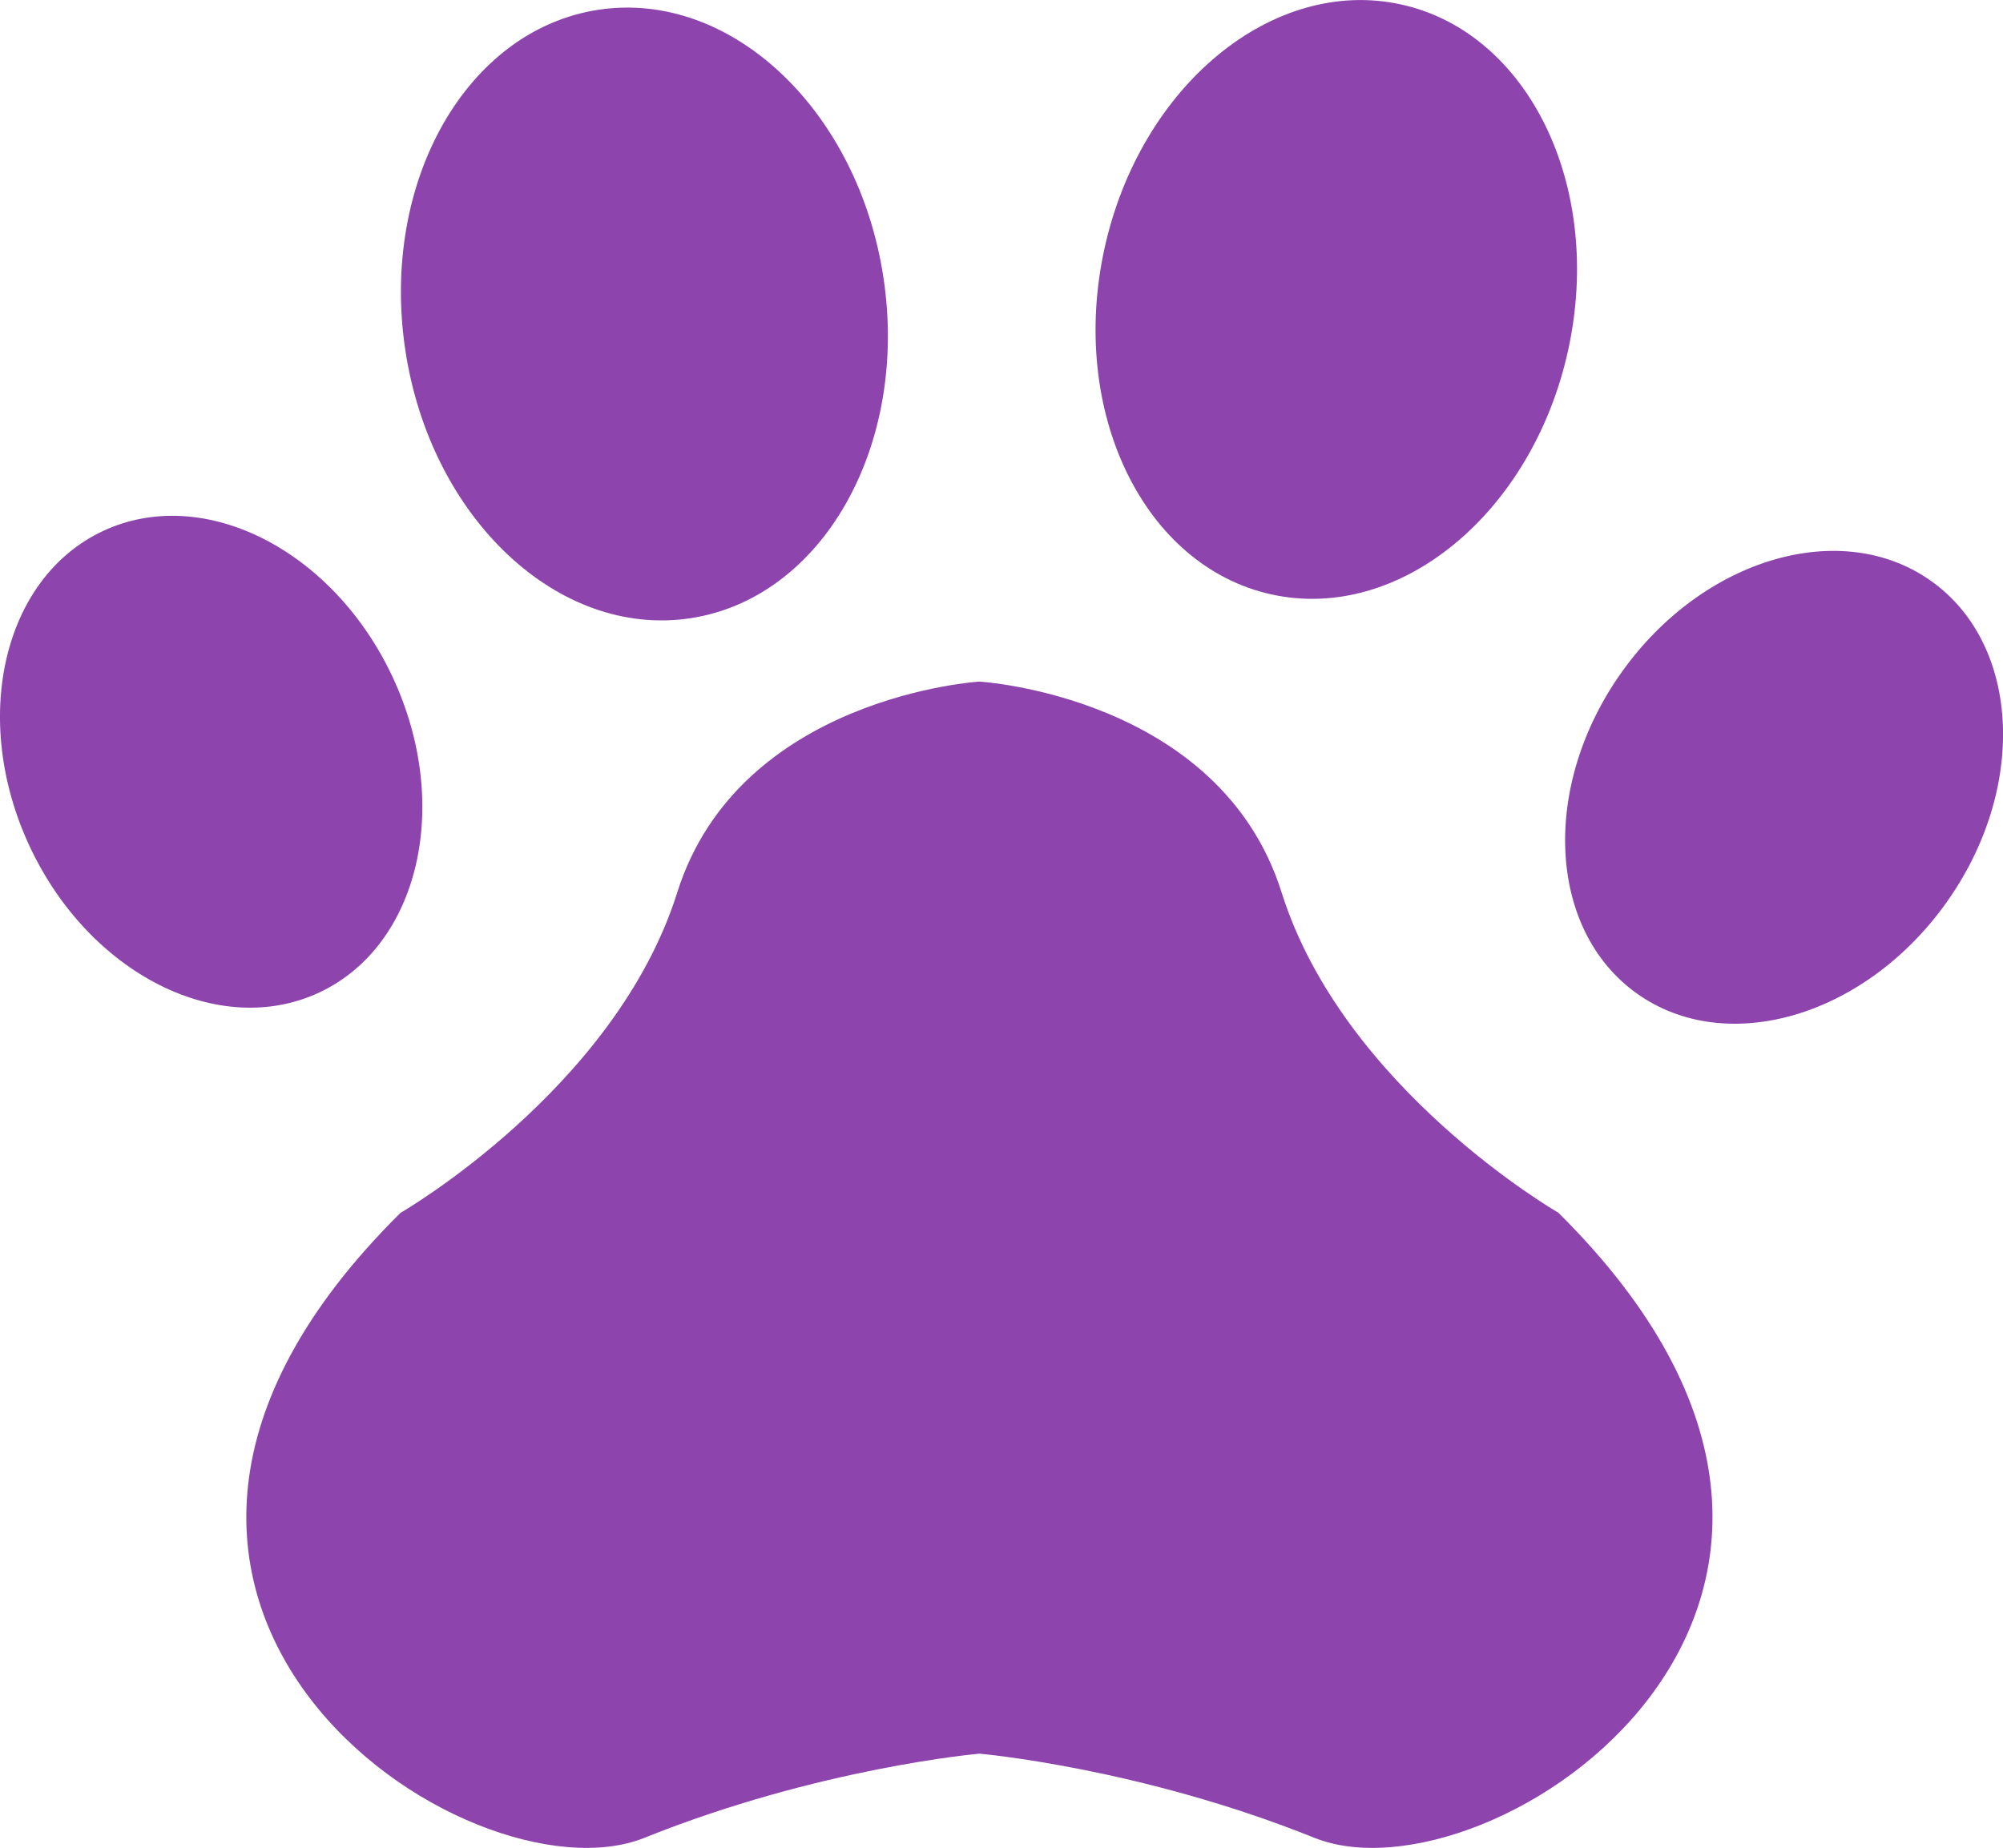
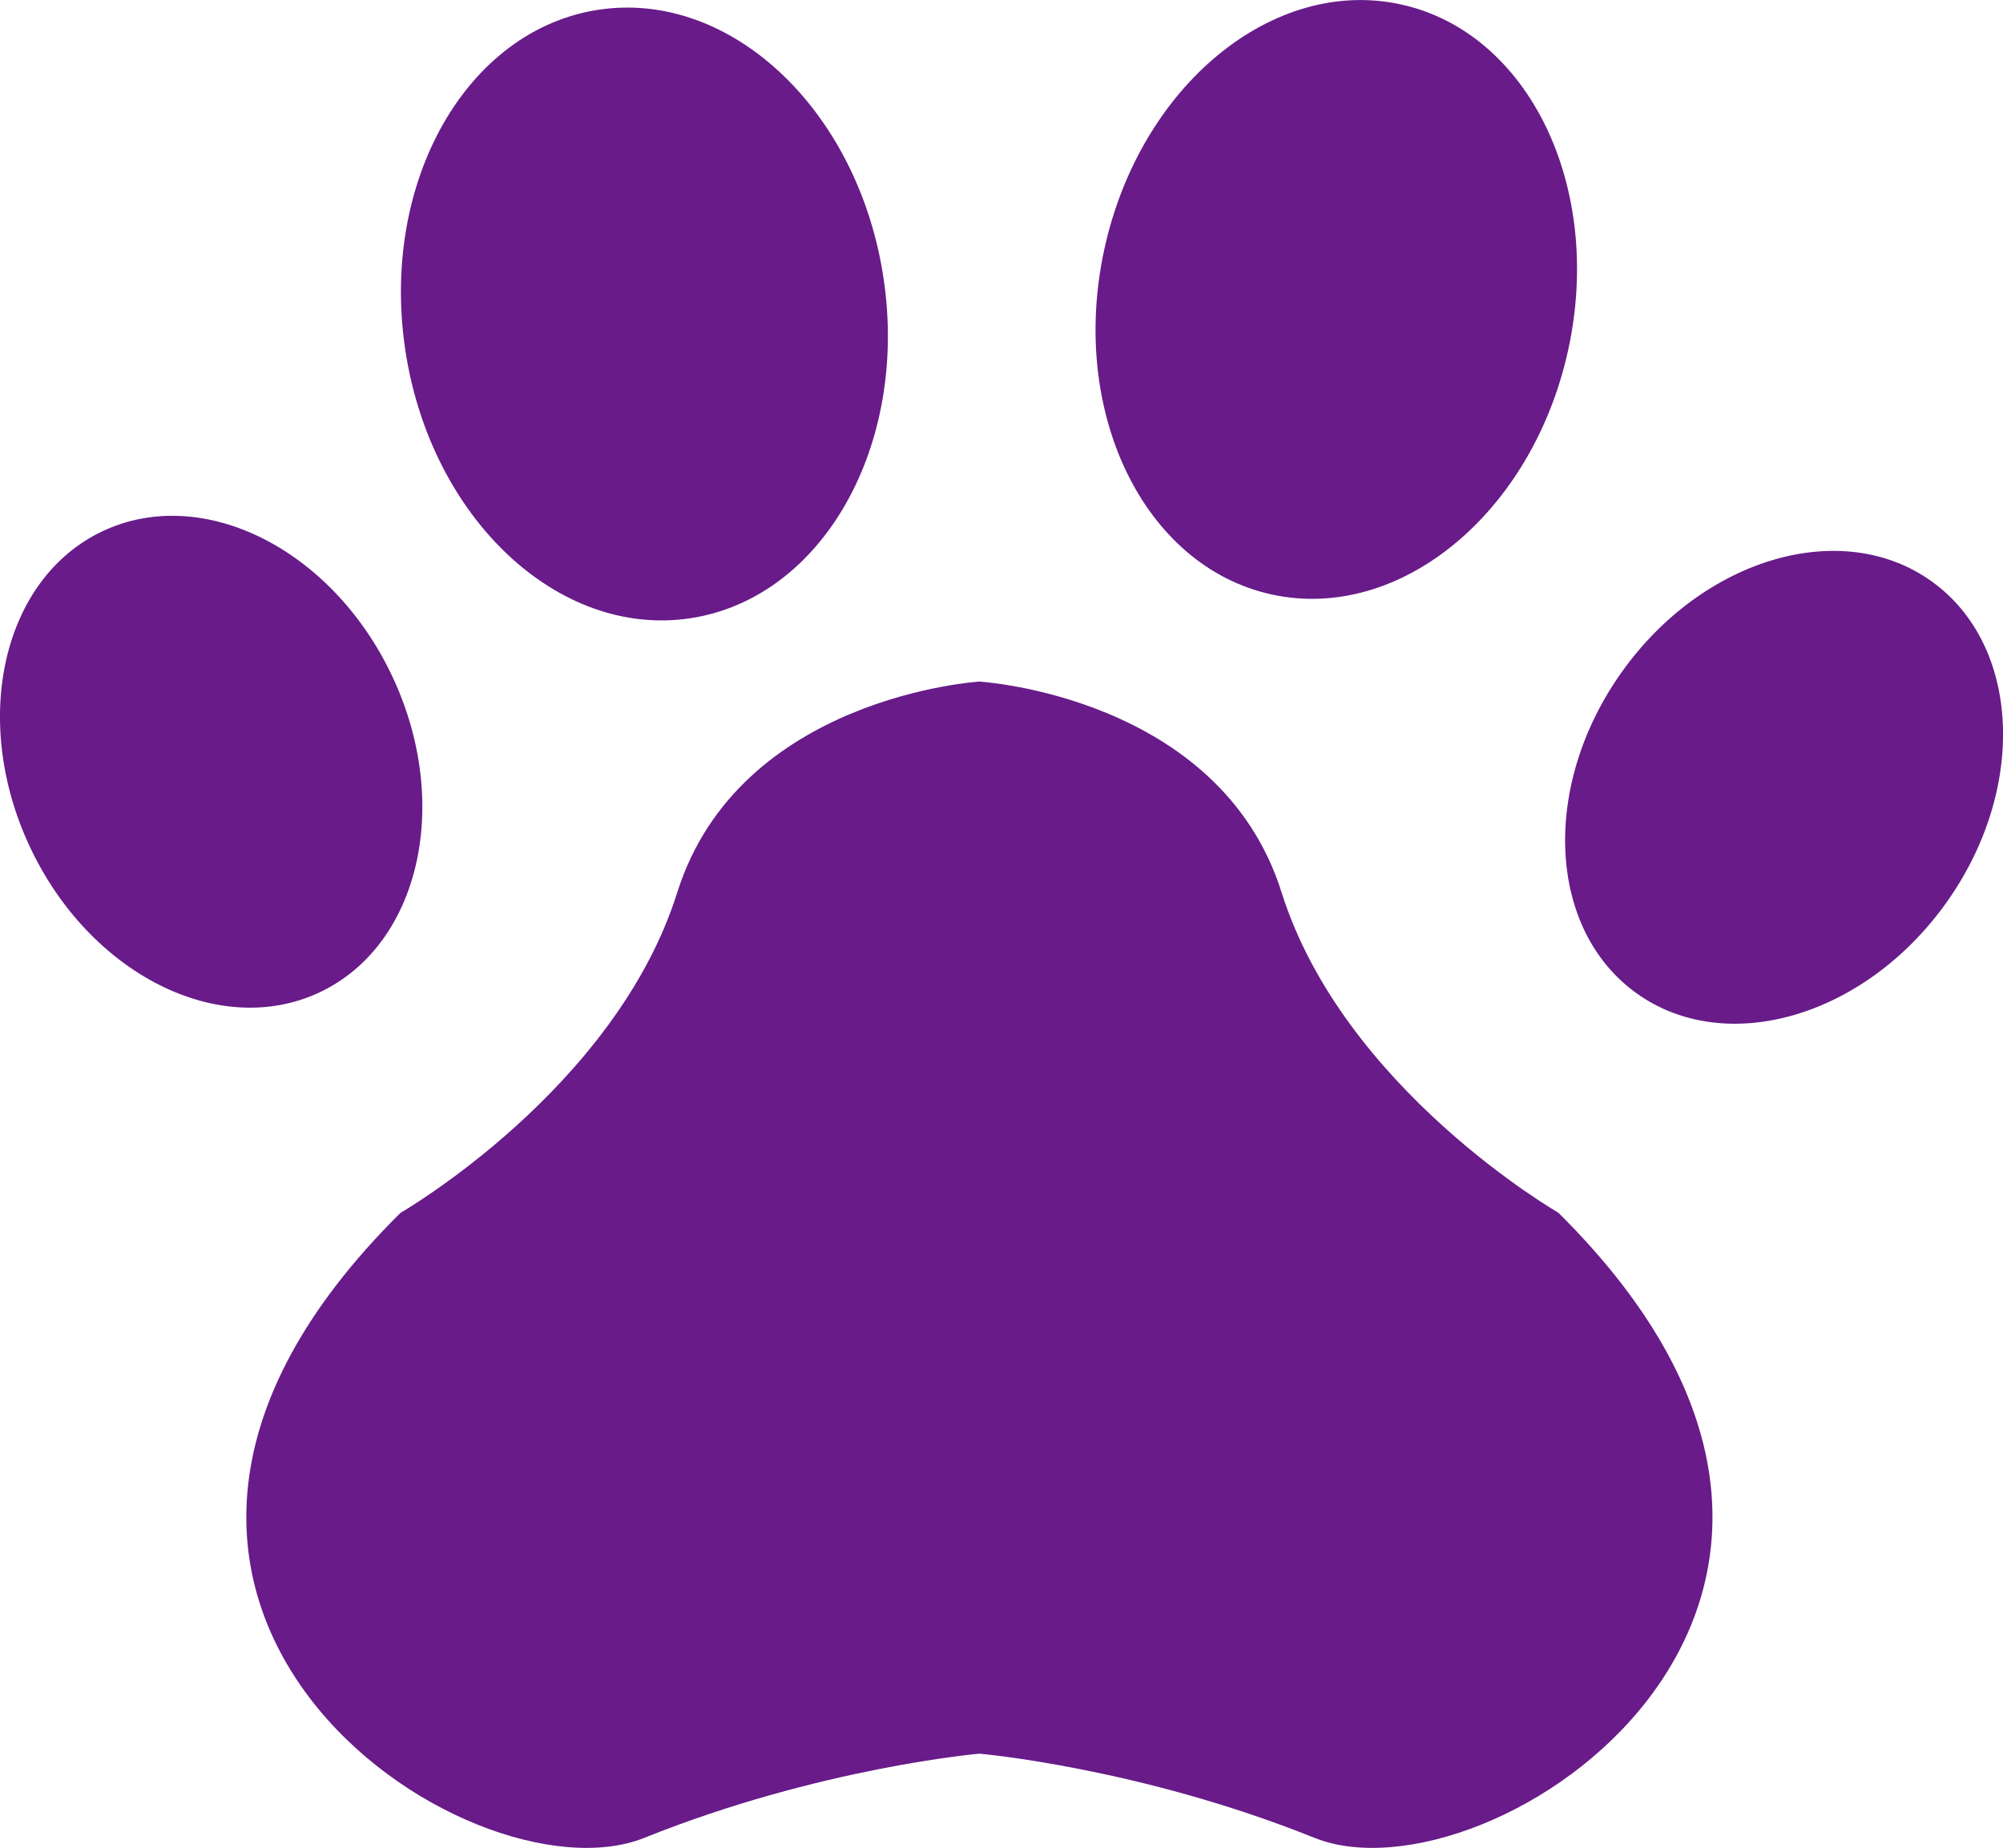
<svg xmlns="http://www.w3.org/2000/svg" id="Layer_1" data-name="Layer 1" viewBox="0 0 1031.82 952.11">
  <defs>
-     <style>.cls-1{fill:#8e44ad;}</style>
+     <style>.cls-1{fill:#681b89;}</style>
  </defs>
  <ellipse class="cls-1" cx="132.96" cy="456.74" rx="103.16" ry="131.29" transform="translate(-205.5 35.38) rotate(-25.12)" />
  <ellipse class="cls-1" cx="356.15" cy="226.03" rx="124.56" ry="158.53" transform="translate(-53.81 -8.85) rotate(-8.54)" />
  <ellipse class="cls-1" cx="712.51" cy="218.53" rx="155.61" ry="122.26" transform="translate(322.28 803.44) rotate(-77.63)" />
  <ellipse class="cls-1" cx="943.2" cy="469.85" rx="130.53" ry="102.56" transform="translate(-11.7 899.71) rotate(-54.44)" />
  <path class="cls-1" d="M701.26,1011.18c-90-36.19-172.56-43.35-172.56-43.35s-82.52,7.16-172.55,43.35-328.22-121.36-125.66-322c0,0,110.66-63.77,142.54-165S528.7,415.45,528.7,415.45s123.79,7.36,155.68,108.64,142.54,165,142.54,165C1029.48,889.82,791.28,1047.37,701.26,1011.18Z" transform="translate(-24.18 -64.27)" />
</svg>
